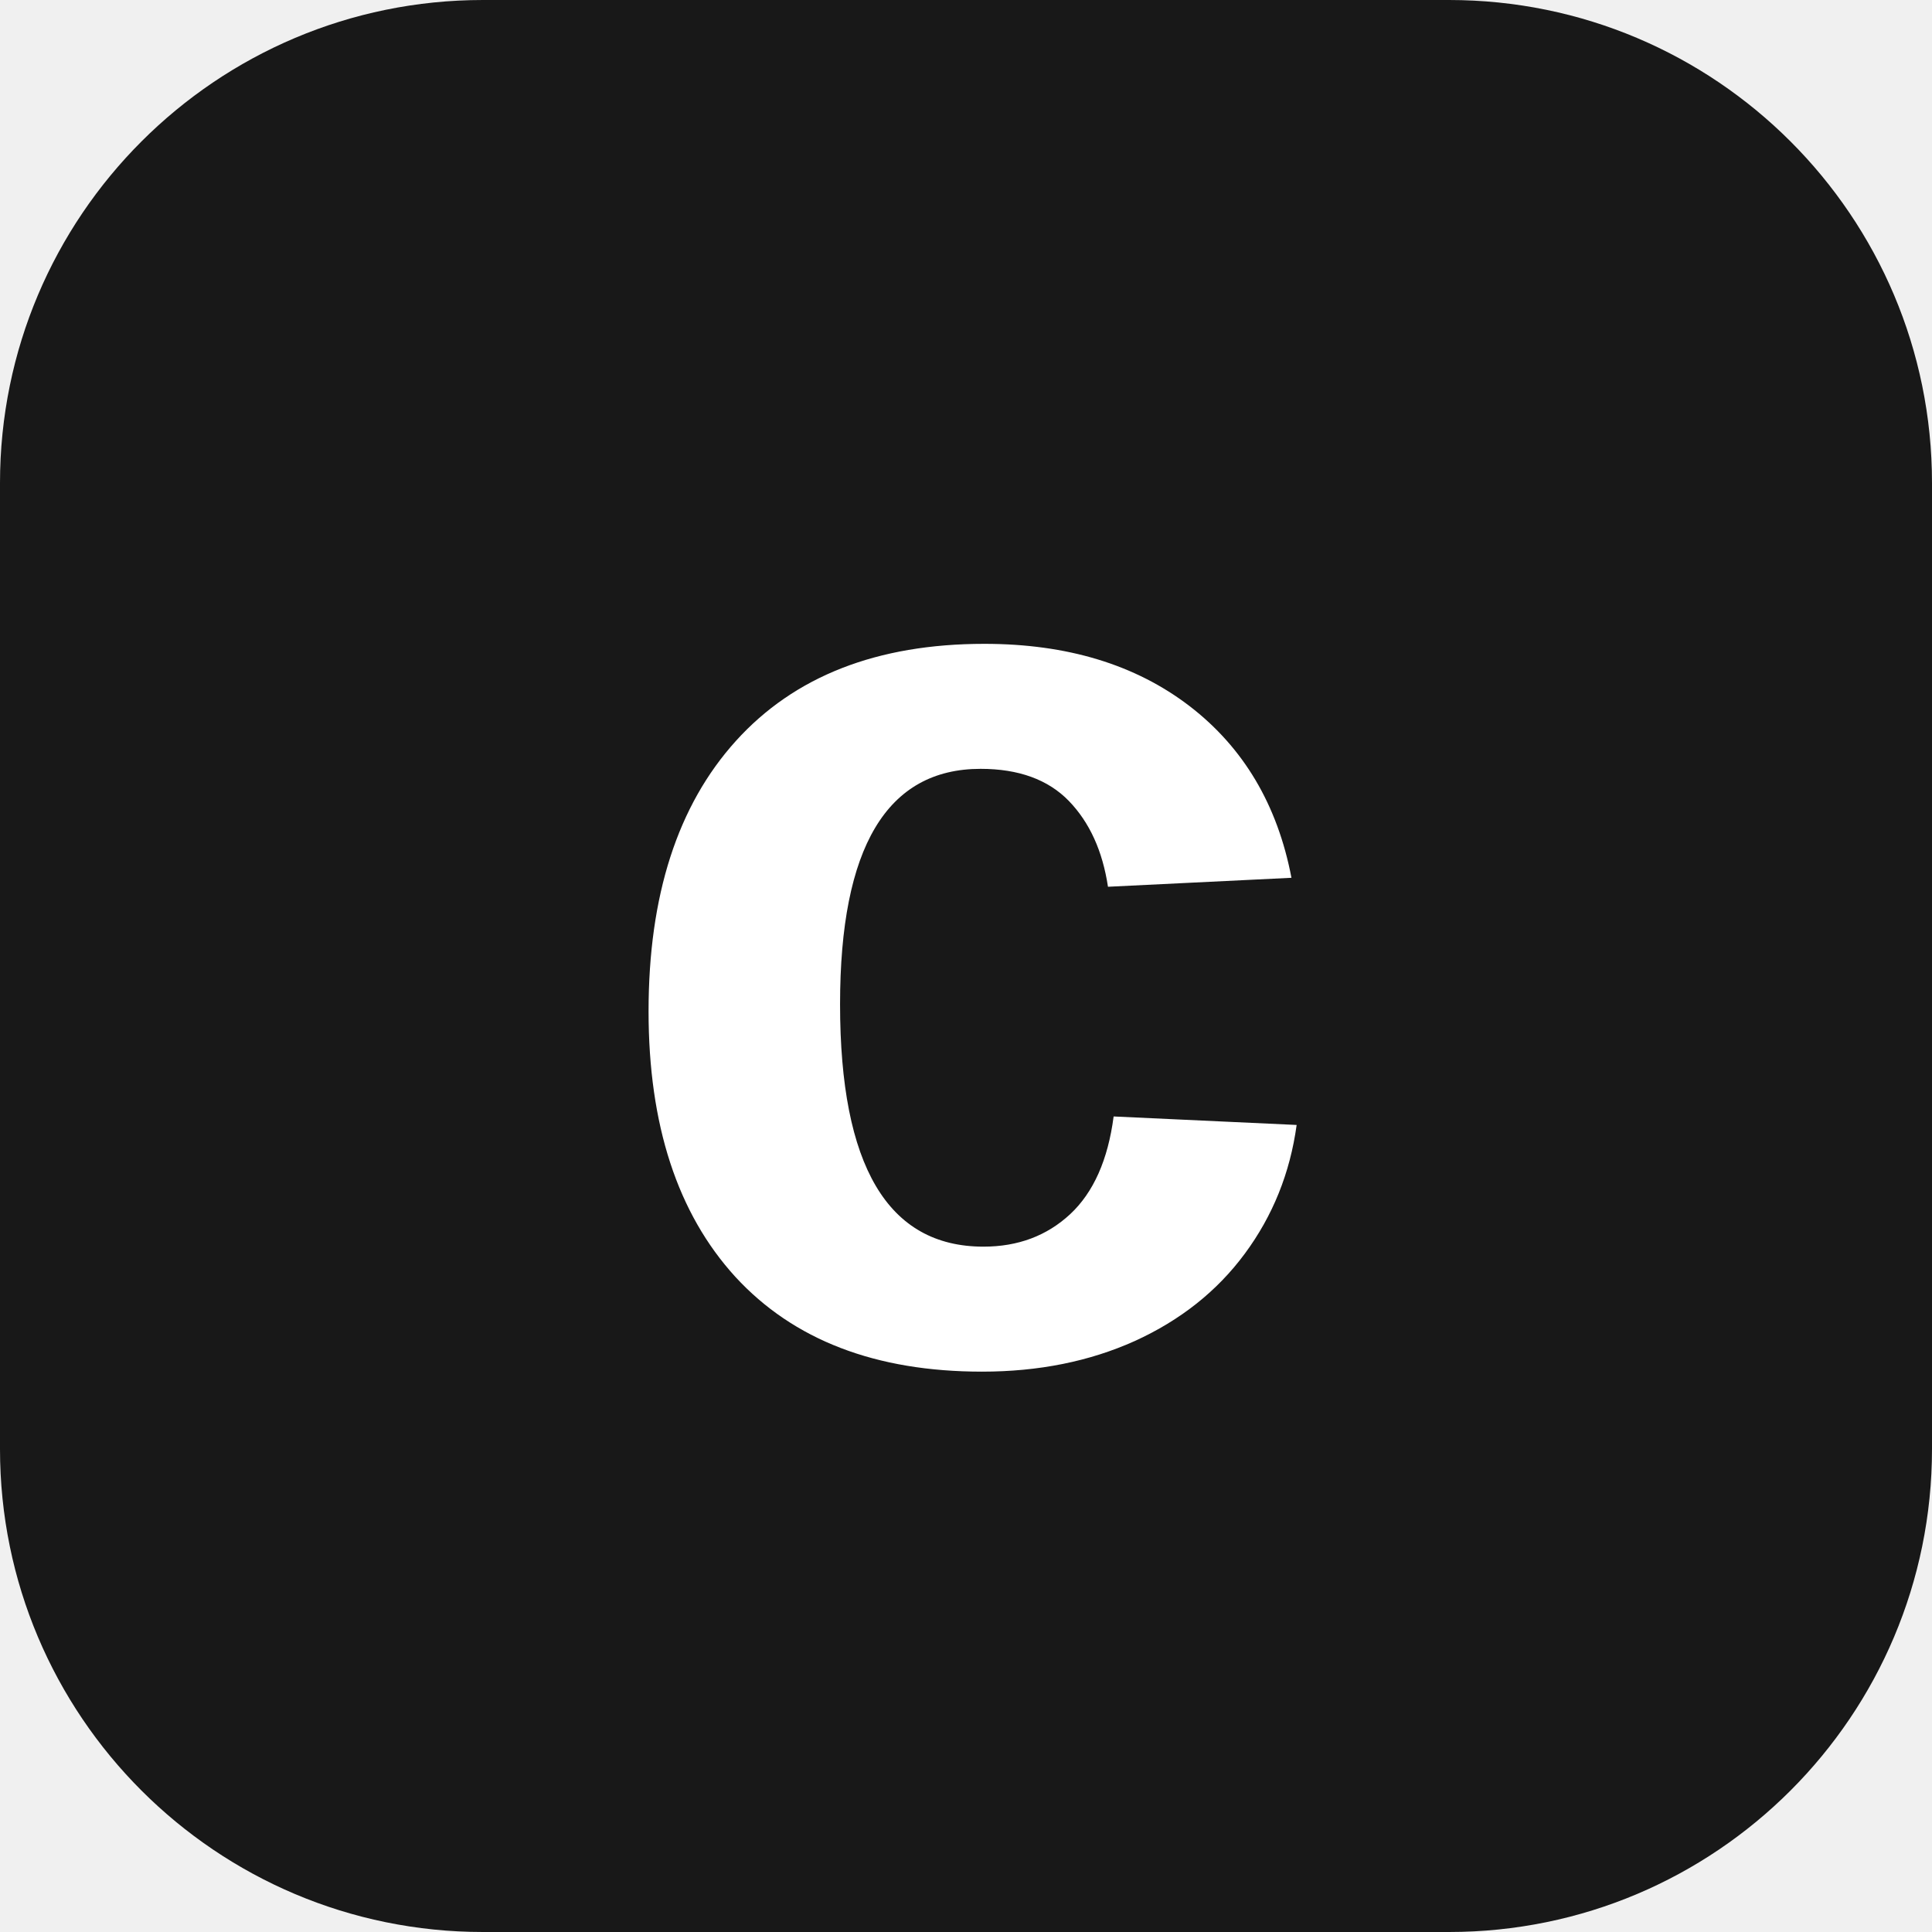
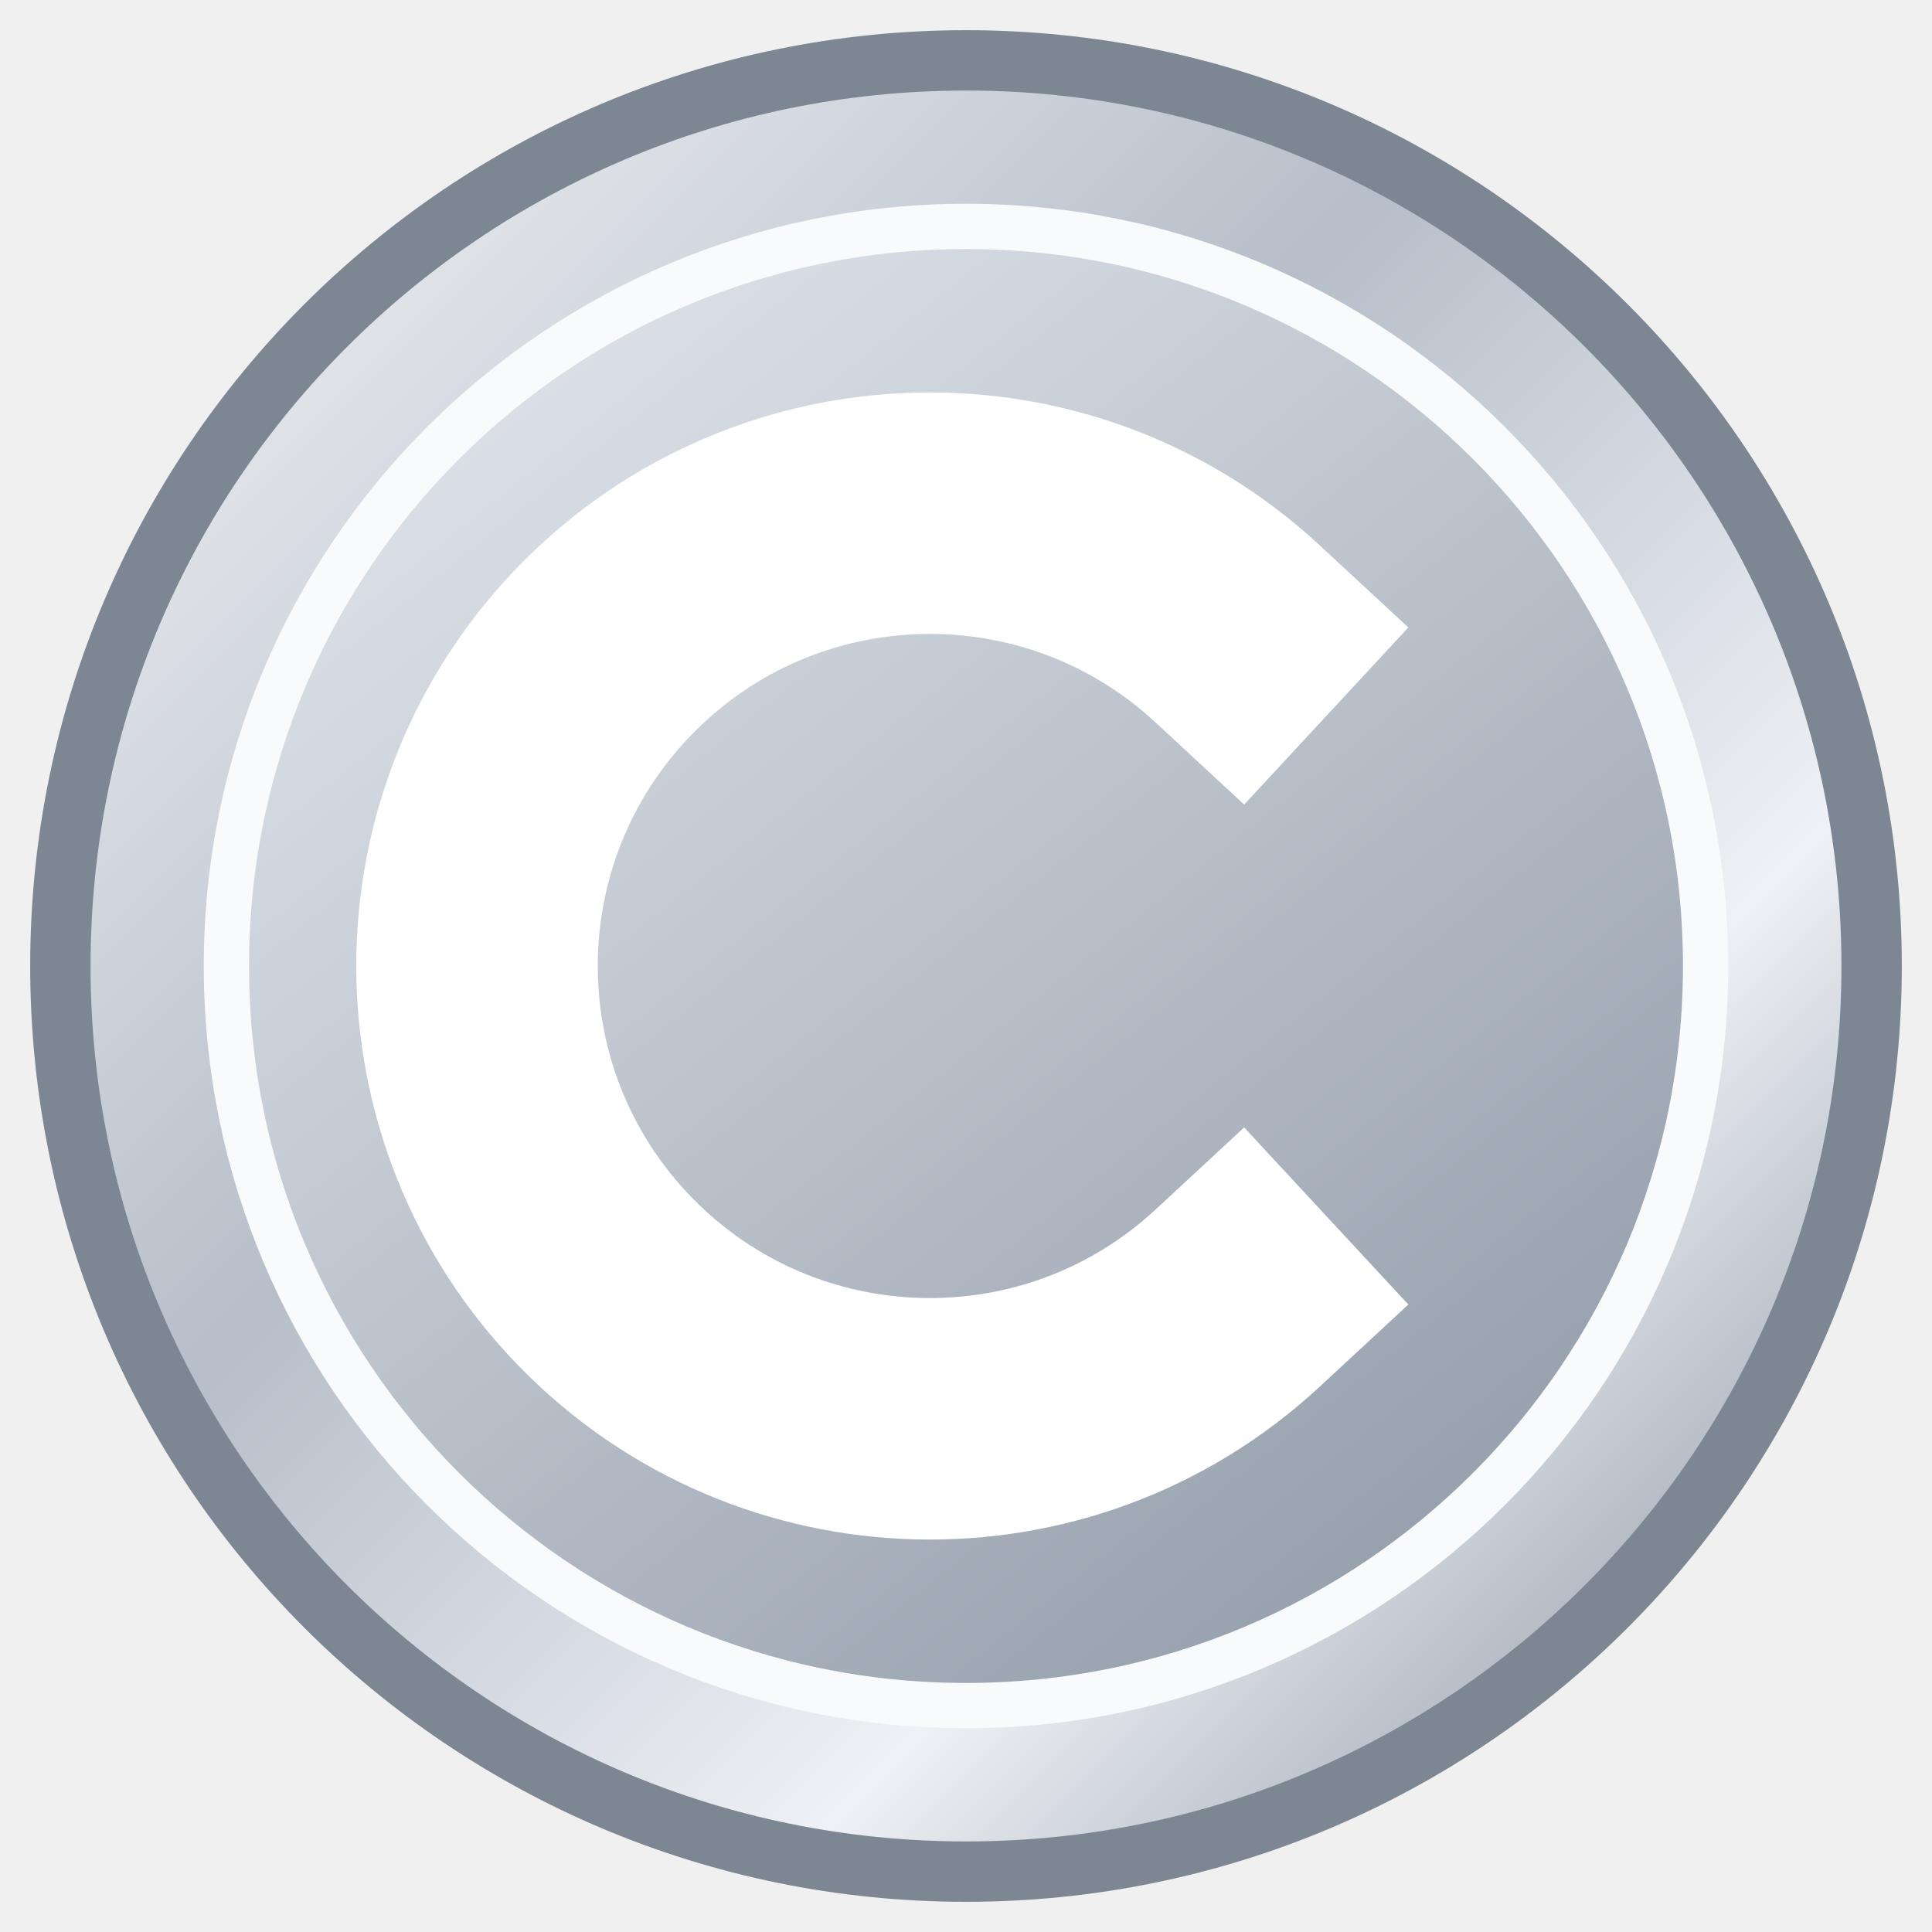
<svg xmlns="http://www.w3.org/2000/svg" viewBox="0 0 64 64">
-   <rect width="64" height="64" rx="16" fill="#181818" />
-   <text x="32" y="45" font-family="Arial,sans-serif" font-size="44" font-weight="700" text-anchor="middle" fill="white">c</text>
+   <defs>
+     <linearGradient id="rim" x1="0" y1="0" x2="1" y2="1">
+       <stop stop-color="#fafbfc" />
+       <stop offset=".4" stop-color="#b6bec9" />
+       <stop offset=".7" stop-color="#eef1f5" />
+       <stop offset="1" stop-color="#788391" />
+     </linearGradient>
+     <linearGradient id="face" x1="0" y1="0" x2="0.8" y2="1">
+       <stop stop-color="#e9edf2" />
+       <stop offset="1" stop-color="#919ca9" />
+     </linearGradient>
+   </defs>
+   <circle cx="32" cy="32" r="30" fill="url(#rim)" stroke="#7d8794" stroke-width="2" />
+   <circle cx="32" cy="32" r="24.5" fill="url(#face)" stroke="#f8fafc" stroke-width="1.5" />
+   <path d="M41 21a15 15 0 1 0 0 22" fill="none" stroke="#fff" stroke-width="8" stroke-linecap="square" />
</svg>
